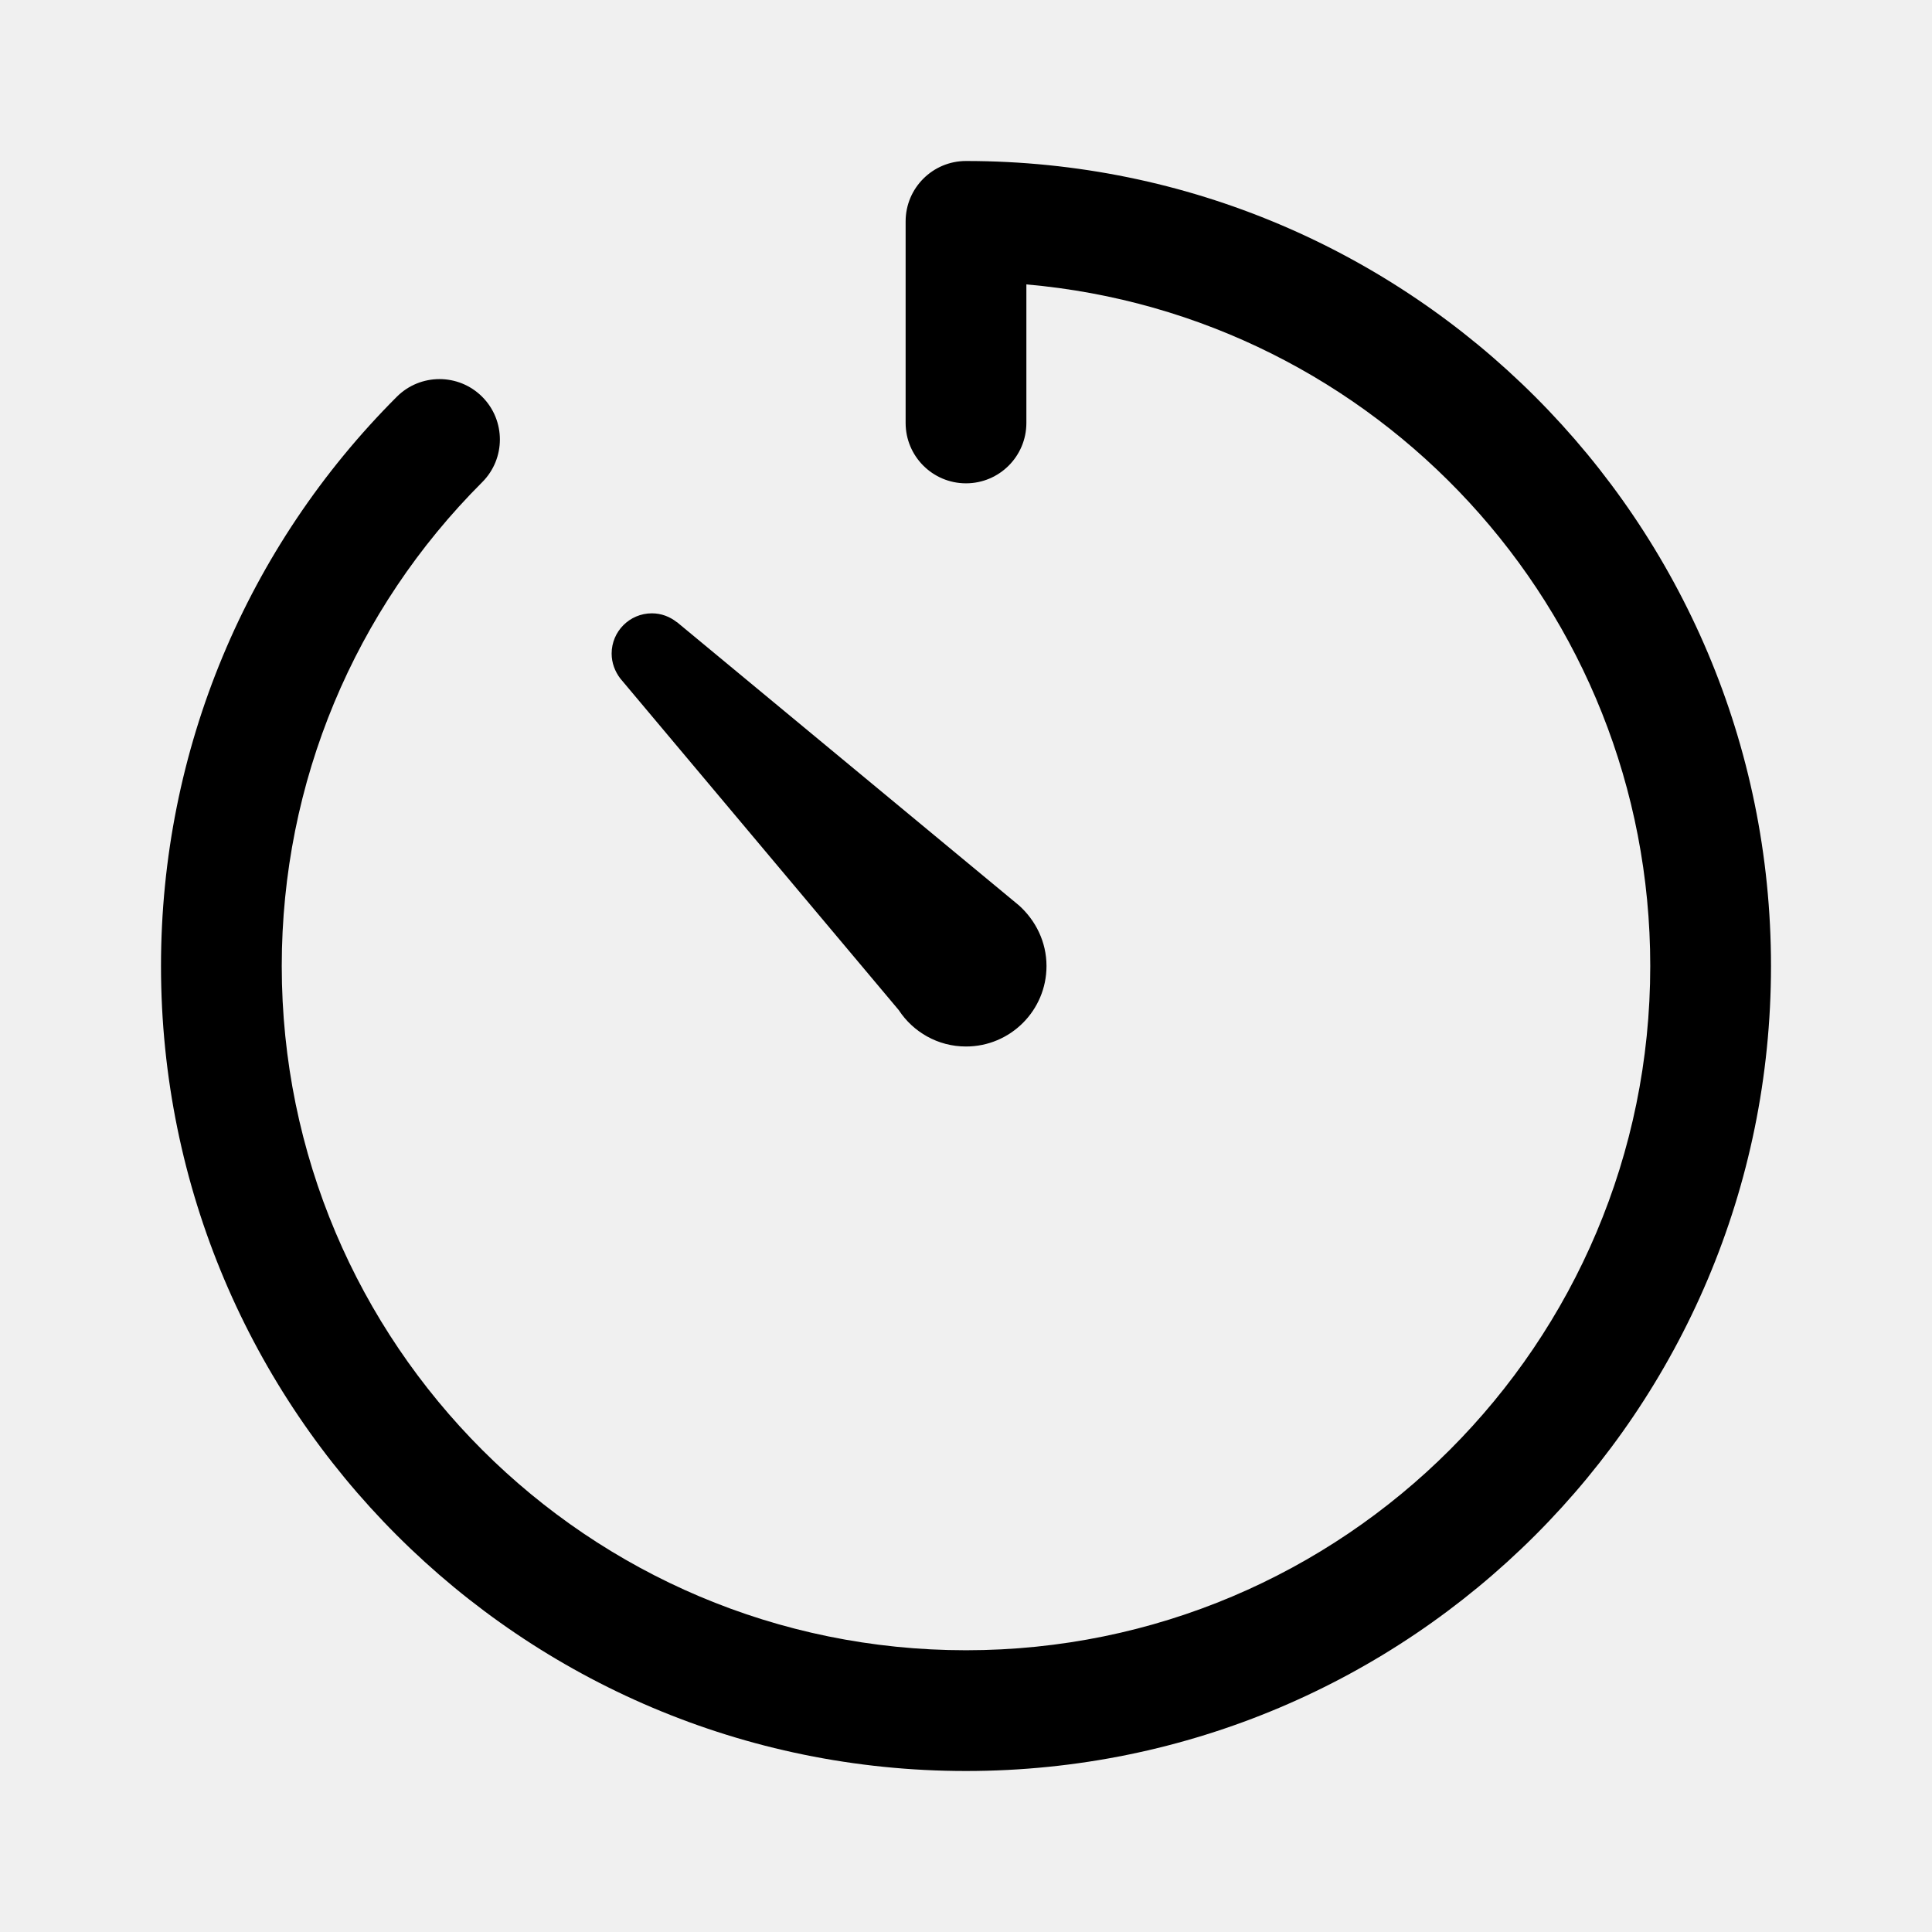
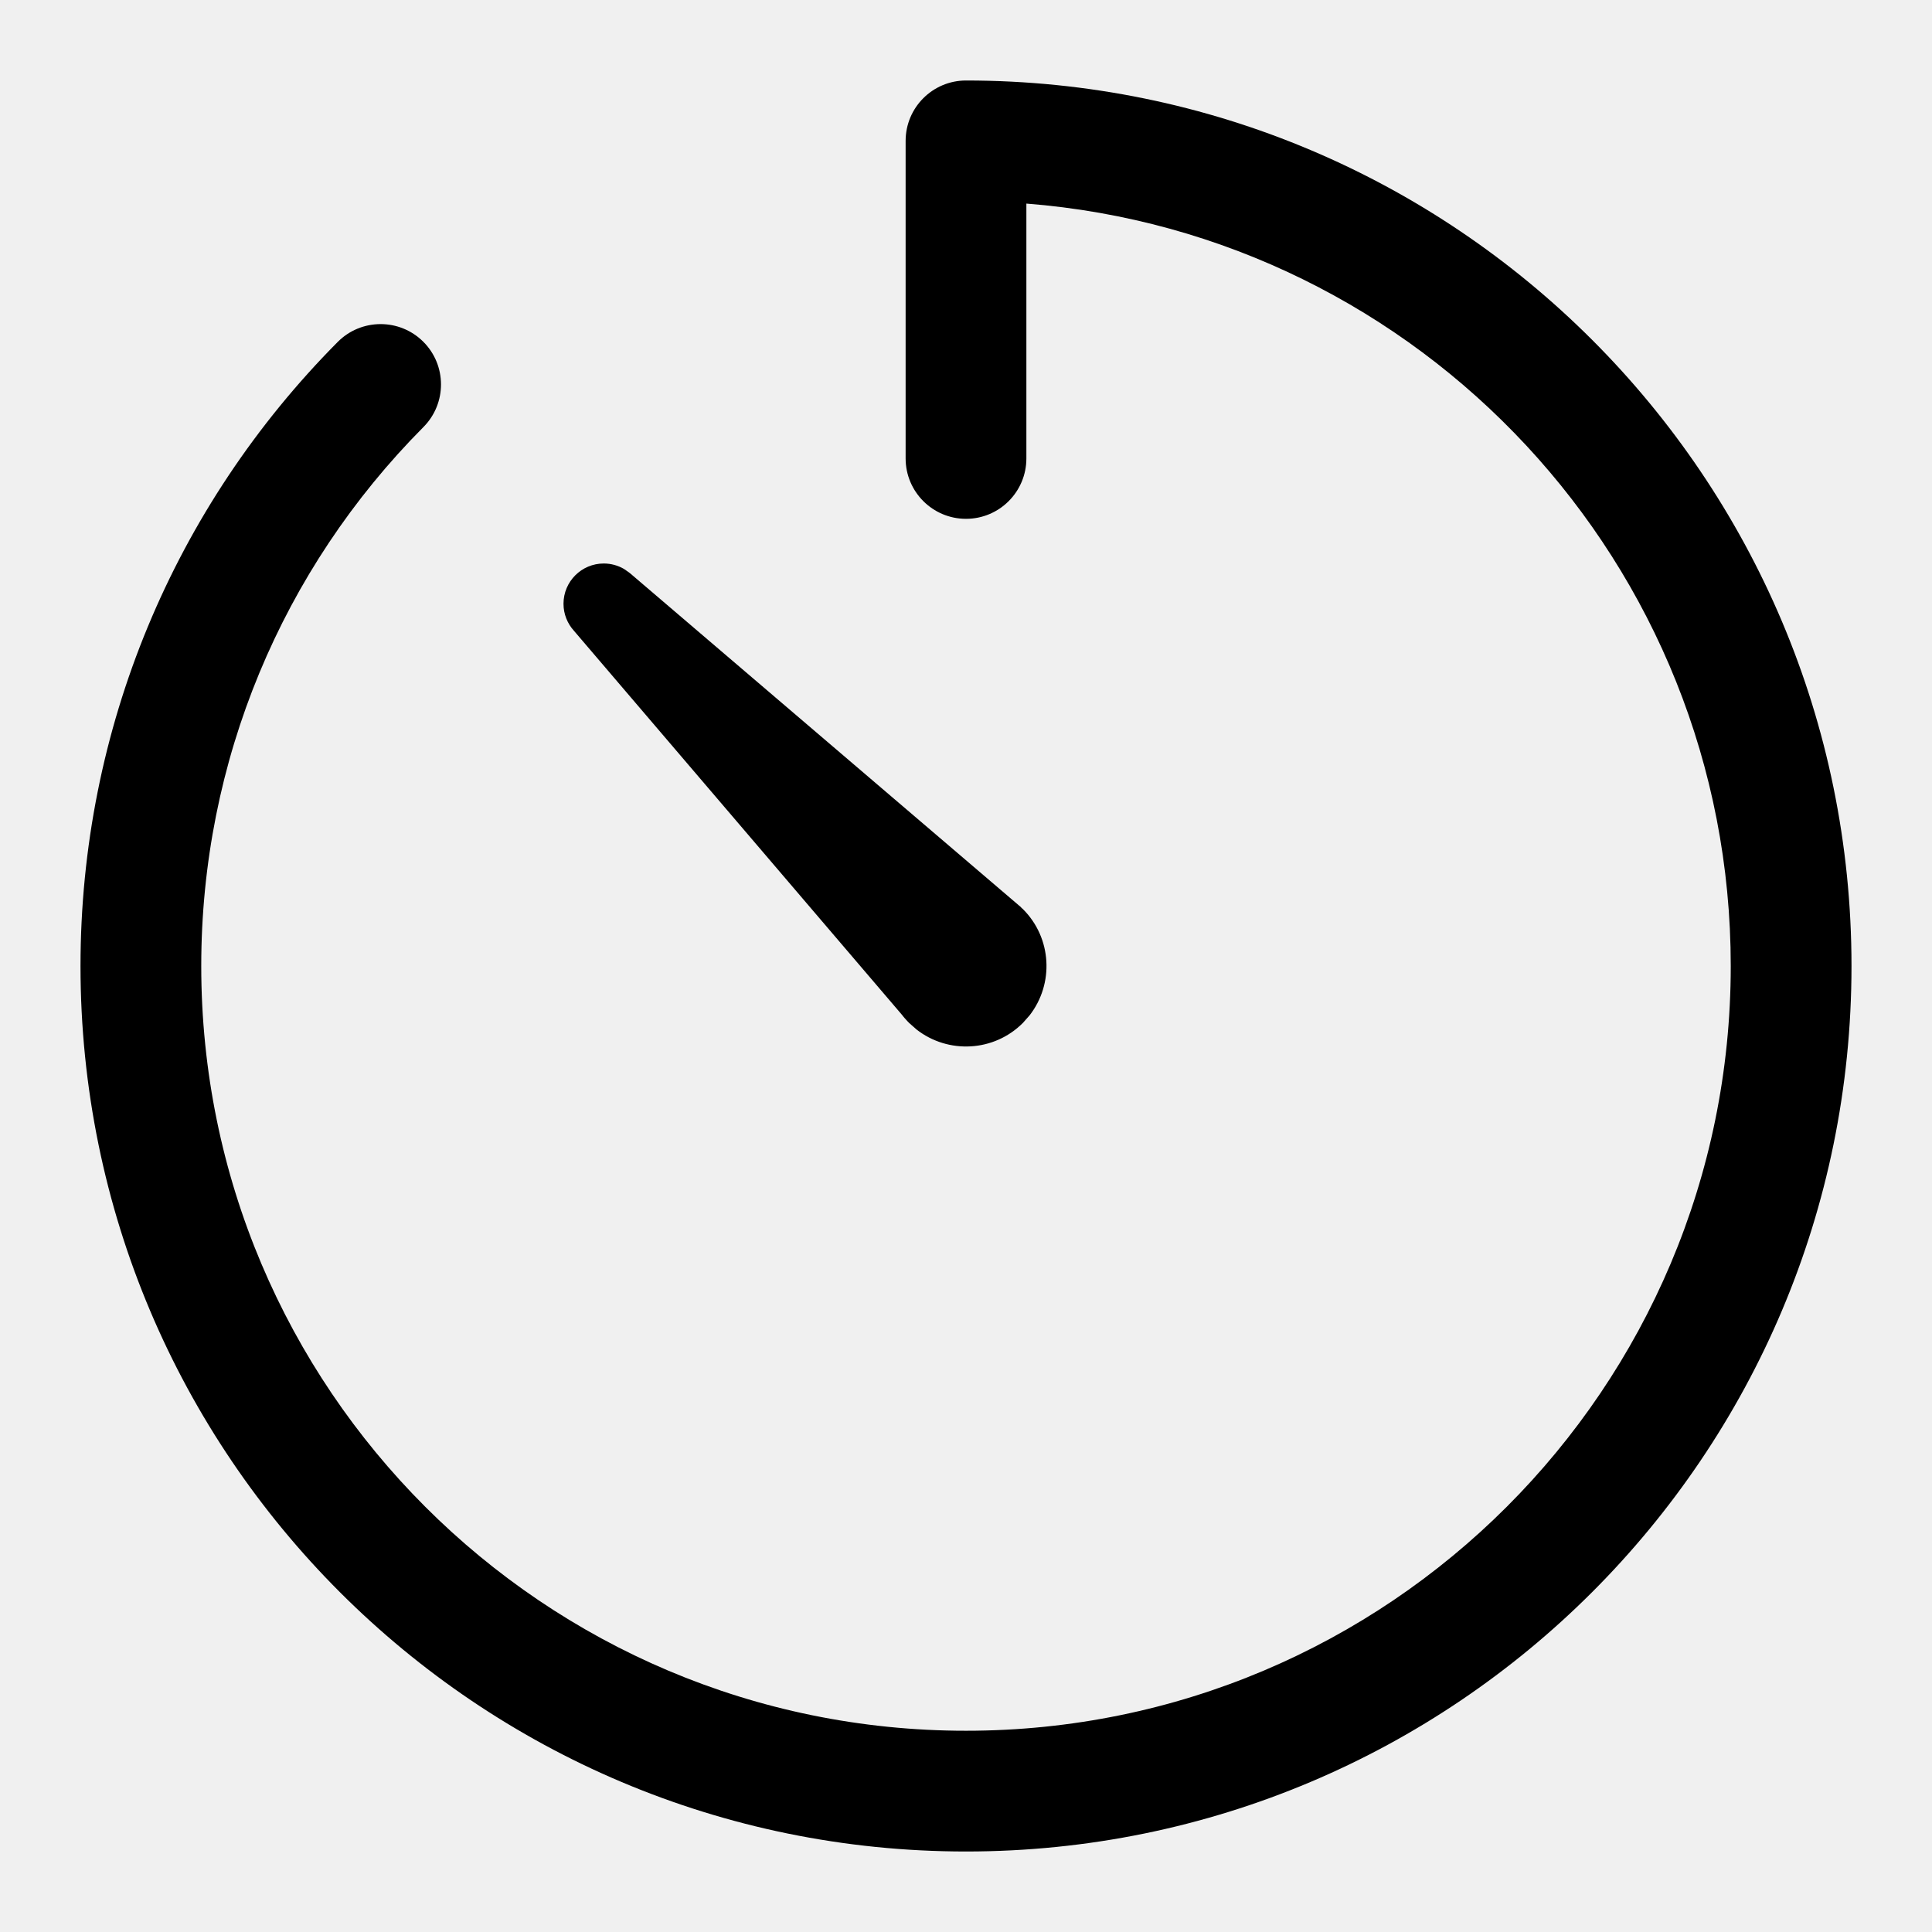
- <svg xmlns="http://www.w3.org/2000/svg" xmlns:xlink="http://www.w3.org/1999/xlink" width="24px" height="24px" viewBox="0 0 24 24" version="1.1">
-   <defs>
-     <path d="M12,2 C17.523,2 22,6.477 22,12 C22,17.523 17.523,22 12,22 C6.477,22 2,17.523 2,12 C2,9.312 3.066,6.792 4.929,4.929 C5.222,4.636 5.697,4.636 5.99,4.929 C6.283,5.222 6.283,5.697 5.99,5.99 C4.405,7.574 3.5,9.714 3.5,12 C3.5,16.695 7.306,20.5 12,20.5 C16.694,20.5 20.5,16.694 20.5,12 C20.5,7.558 17.093,3.912 12.75,3.533 L12.75,5.254 C12.75,5.668 12.414,6.004 12,6.004 C11.586,6.004 11.25,5.668 11.25,5.254 L11.25,2.75 C11.25,2.336 11.586,2 12,2 Z M8.098,7.619 C8.216,7.619 8.322,7.661 8.408,7.729 L8.408,7.729 L8.409,7.728 L12.659,11.248 C12.865,11.434 13,11.7 13,12 C13,12.552 12.552,13 12,13 C11.65,13 11.343,12.82 11.164,12.547 L11.164,12.547 L7.705,8.428 C7.64,8.342 7.598,8.236 7.598,8.119 C7.598,7.843 7.822,7.619 8.098,7.619 Z" id="path-1" />
-   </defs>
+ <svg xmlns="http://www.w3.org/2000/svg" width="24px" height="24px" viewBox="0 0 24 24" version="1.1">
  <g id="ic_camera_rersolution" stroke="none" stroke-width="1" fill="none" fill-rule="evenodd">
-     <mask id="mask-2" fill="white">
-       <use xlink:href="#path-1" />
-     </mask>
-     <use id="timer" fill="#000000" fill-rule="nonzero" xlink:href="#path-1" />
+     <path d="M12,1 C18.075,1 23,5.925 23,12 C23,18.075 18.075,23 12,23 C5.925,23 1,18.075 1,12 C1,9.056 2.163,6.294 4.196,4.247 C4.488,3.954 4.963,3.952 5.257,4.244 C5.551,4.536 5.552,5.011 5.26,5.305 C3.503,7.073 2.5,9.456 2.5,12 C2.5,17.247 6.753,21.5 12,21.5 C17.247,21.5 21.5,17.247 21.5,12 C21.5,7.006 17.646,2.912 12.75,2.529 L12.75,5.695 C12.75,6.109 12.414,6.445 12,6.445 C11.586,6.445 11.25,6.109 11.25,5.695 L11.25,1.75 C11.25,1.336 11.586,1 12,1 Z M7.5,7 C7.592,7 7.678,7.025 7.752,7.068 L7.815,7.112 C7.821,7.117 7.825,7.12 7.829,7.123 L12.687,11.273 L12.685,11.274 L12.707,11.293 C13.068,11.653 13.095,12.221 12.79,12.613 L12.707,12.707 C12.347,13.068 11.779,13.095 11.387,12.79 L11.293,12.707 L11.27,12.683 L11.241,12.651 C11.228,12.637 11.217,12.622 11.205,12.607 L7.129,7.835 C7.049,7.746 7,7.629 7,7.5 C7,7.224 7.224,7 7.5,7 Z" id="path-1" fill="#000000" fill-rule="nonzero" />
  </g>
</svg>
